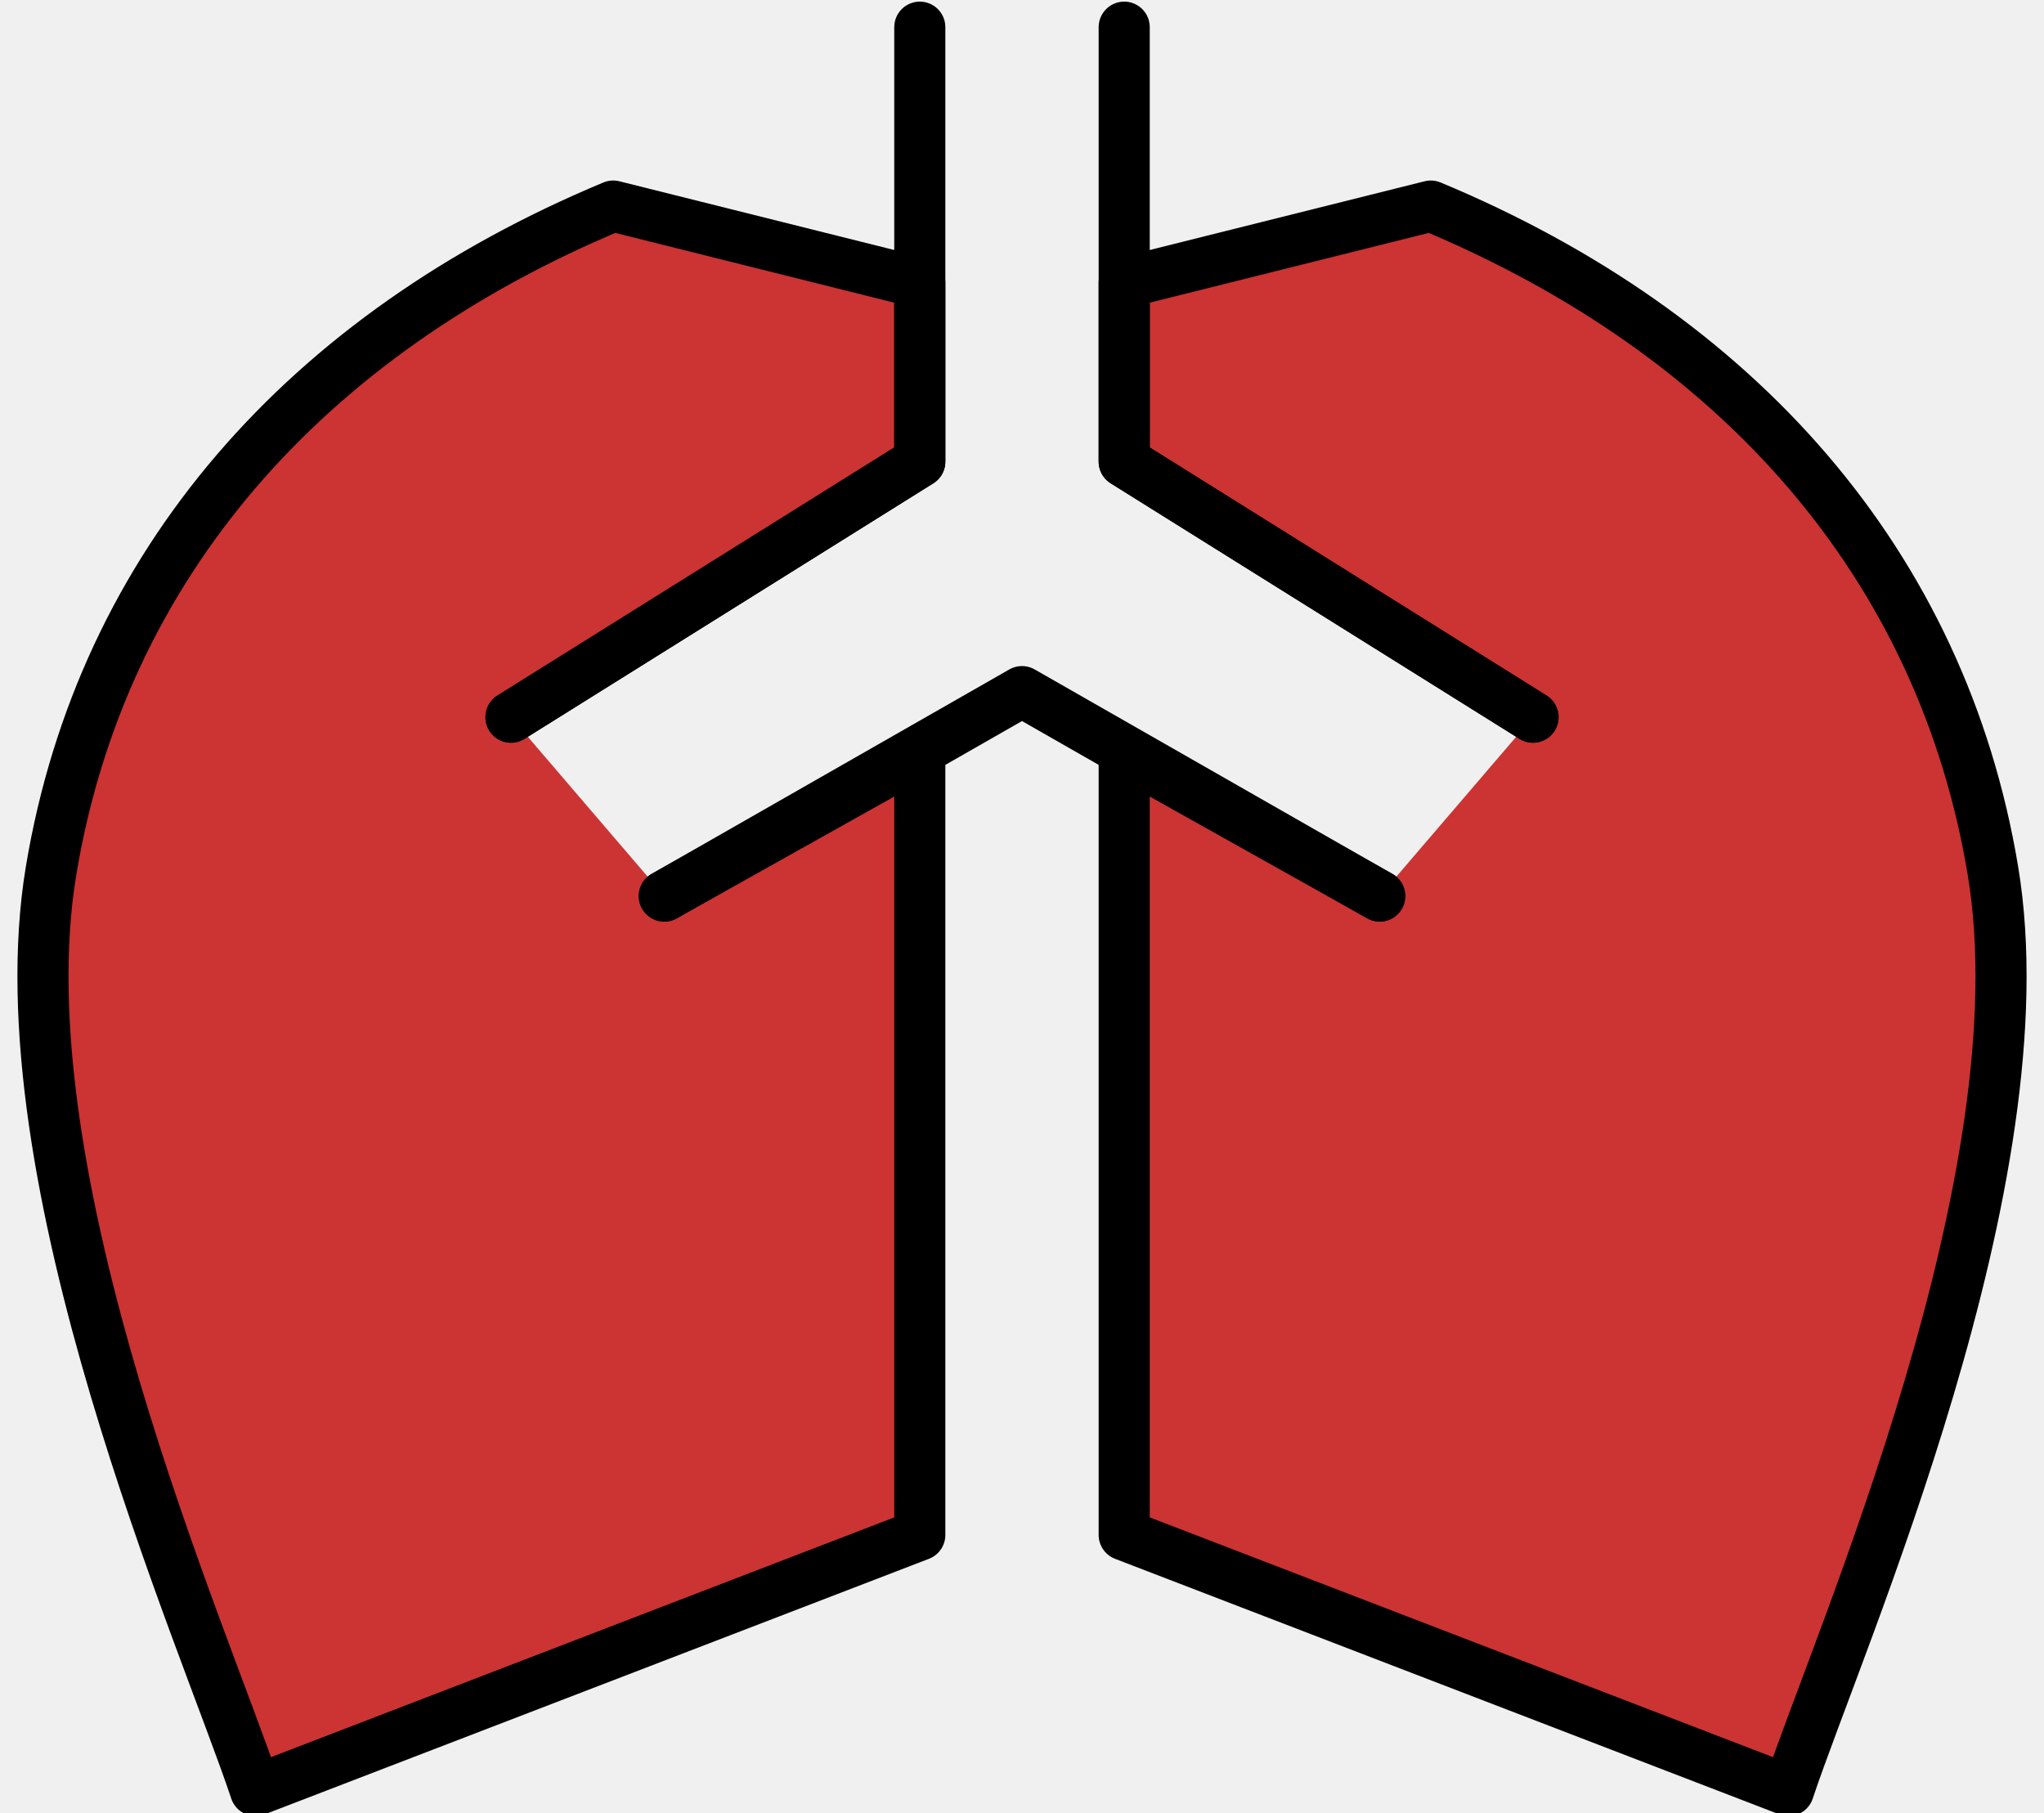
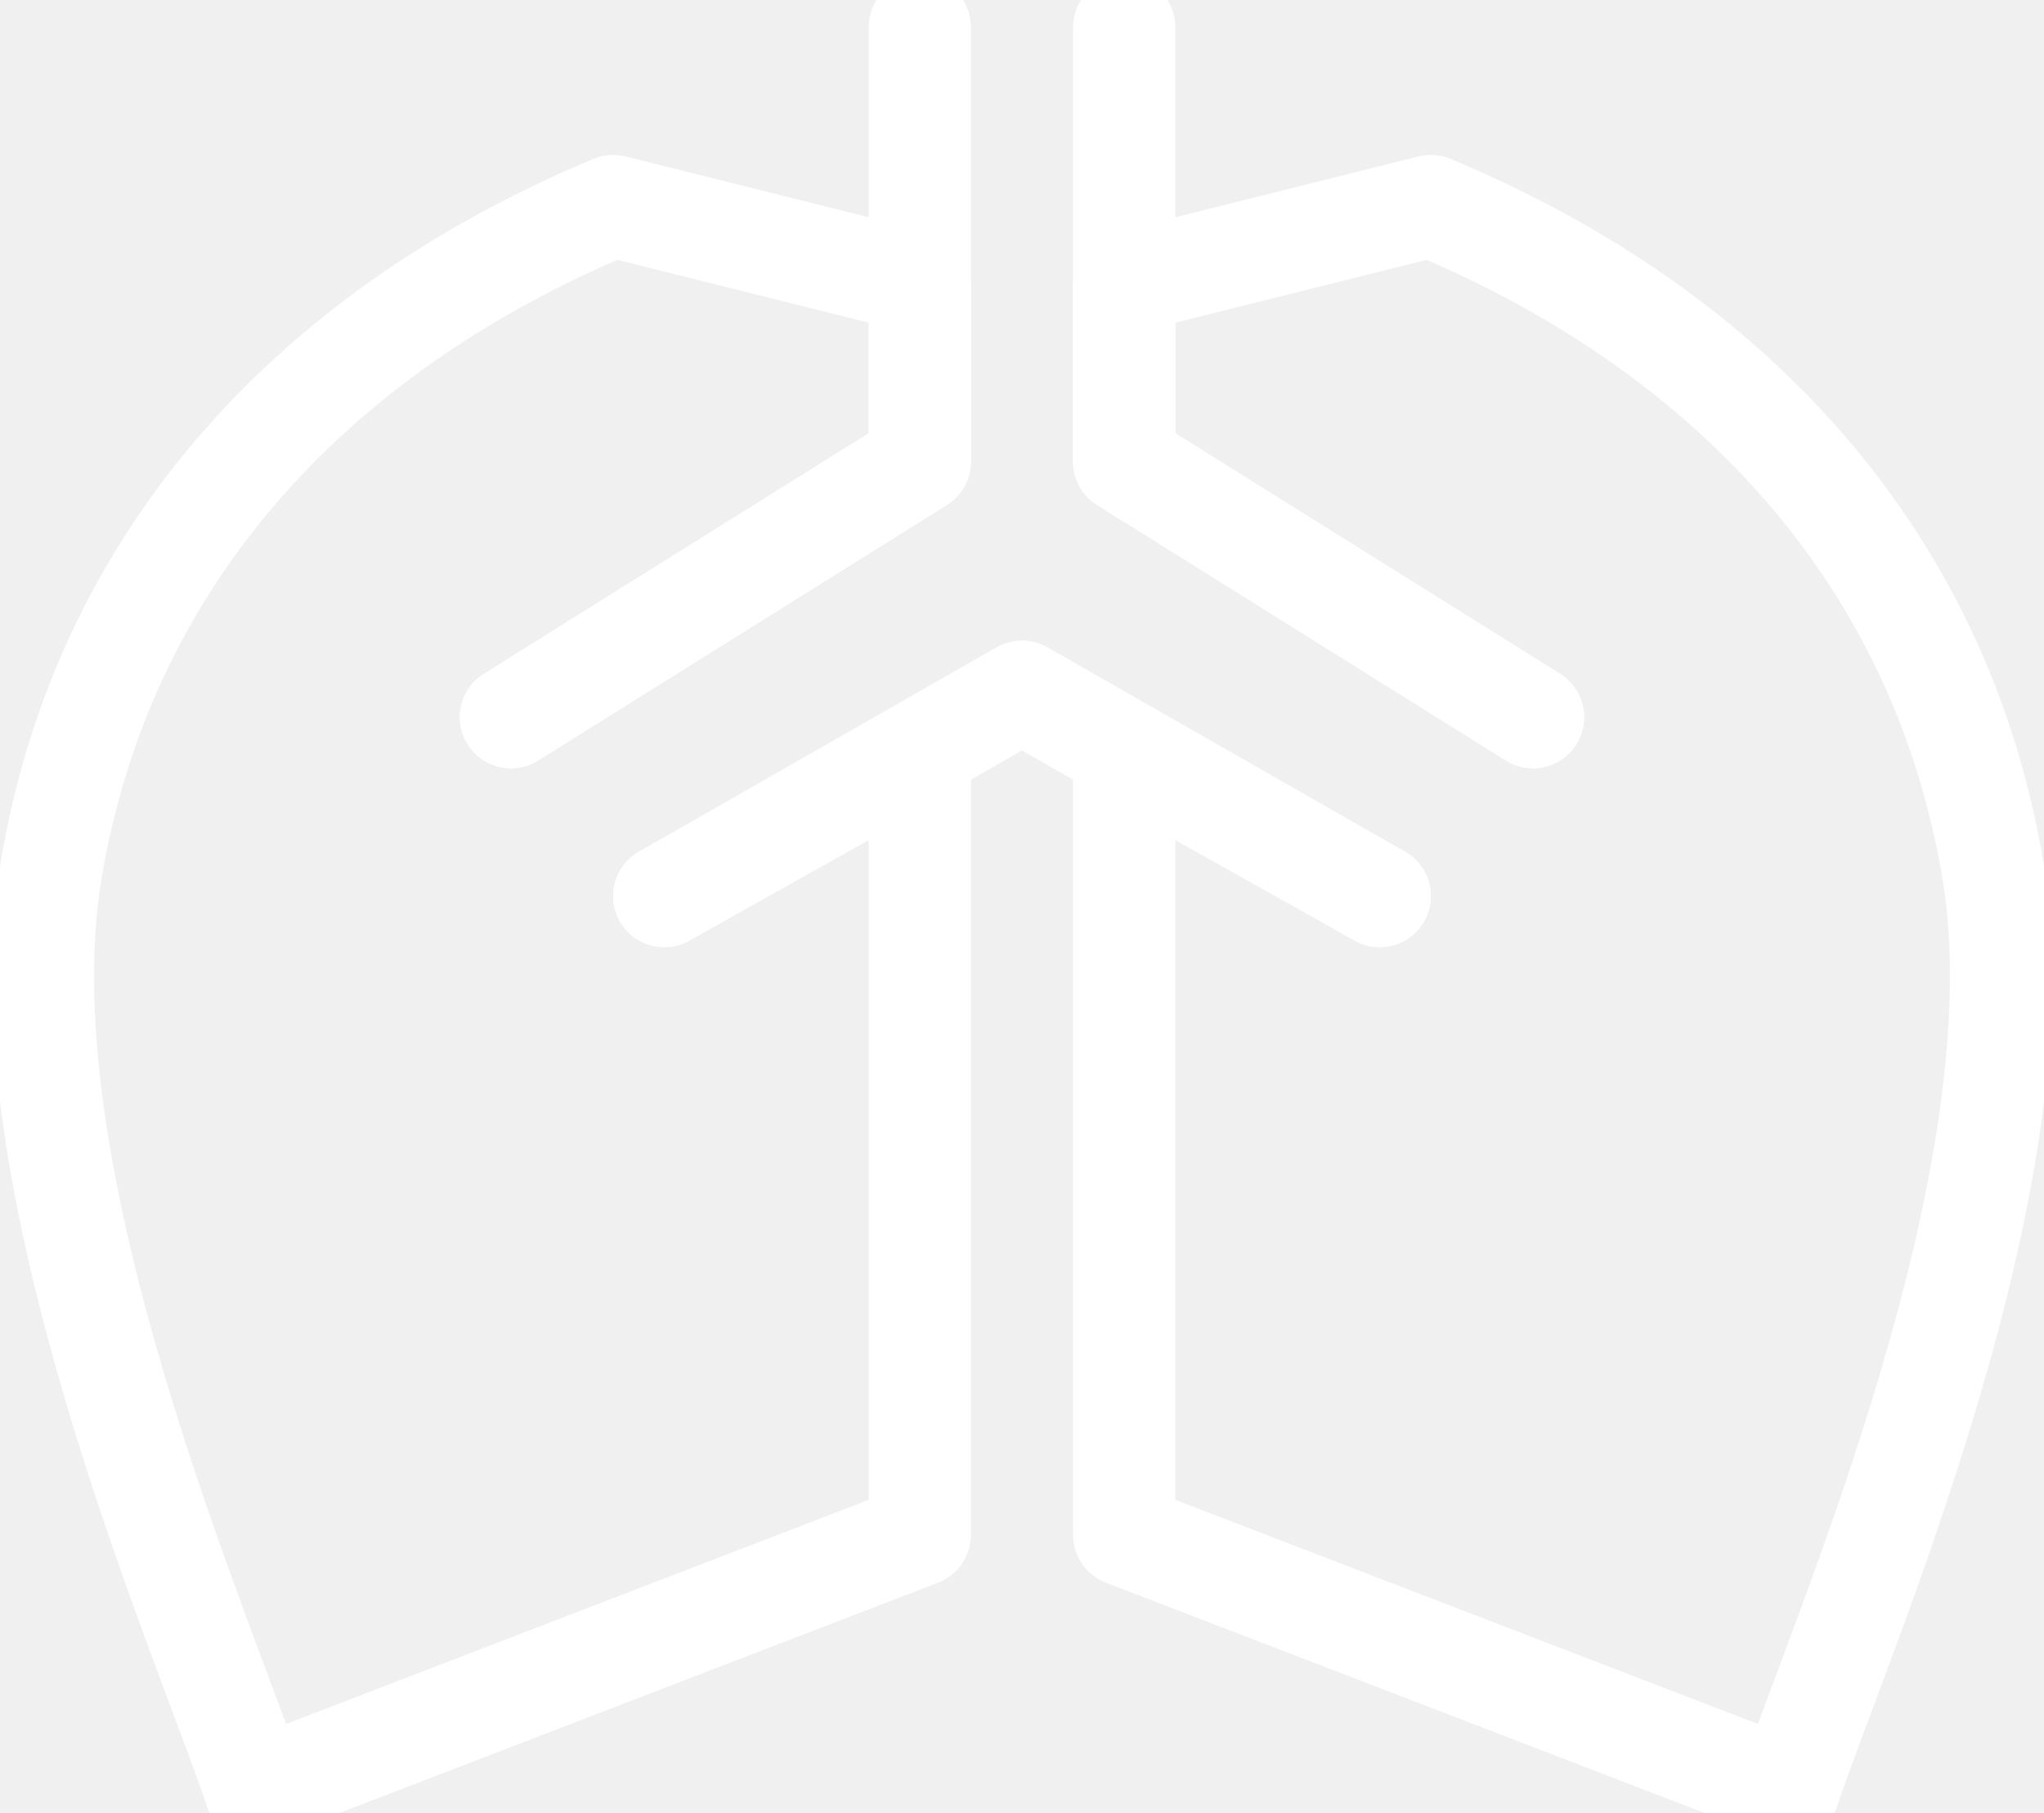
- <svg xmlns="http://www.w3.org/2000/svg" viewBox="-200 0 400 354" width="399.282" height="354" fill="none" stroke-width="10" stroke-linejoin="round" stroke-linecap="round">
-   <g fill="hsl(0, 60%, 50%)" stroke="black">
-     <path d="M -70 175 L -20 147 L -20 300 L -150 350 C -160 320 -200 230 -190 170 C -180 110 -140 65 -80 40 L -20 55 L -20 90 L -100 140" />
-     <path d="M 70 175 L 20 147 L 20 300 L 150 350 C 160 320 200 230 190 170 C 180 110 140 65 80 40 L 20 55 L 20 90 L 100 140" />
-   </g>
-   <g stroke="black">
-     <path d="M -20 5 L -20 90 L -100 140" />
-     <path d="M 20 5 L 20 90 L 100 140" />
-     <path d="M -70 175 L 0 135 L 70 175" />
-   </g>
+ <svg xmlns="http://www.w3.org/2000/svg" viewBox="-200 0 400 354" width="399.282" height="354" fill="none" stroke-width="20" stroke-linejoin="round" stroke-linecap="round" stroke="white">
+   <path d="M -70 175 L -20 147 L -20 300 L -150 350 C -160 320 -200 230 -190 170 C -180 110 -140 65 -80 40 L -20 55 L -20 90 L -100 140" />
+   <path d="M 70 175 L 20 147 L 20 300 L 150 350 C 160 320 200 230 190 170 C 180 110 140 65 80 40 L 20 55 L 20 90 L 100 140" />
+   <path d="M -20 5 L -20 90 L -100 140" />
+   <path d="M 20 5 L 20 90 L 100 140" />
+   <path d="M -70 175 L 0 135 L 70 175" />
</svg>
